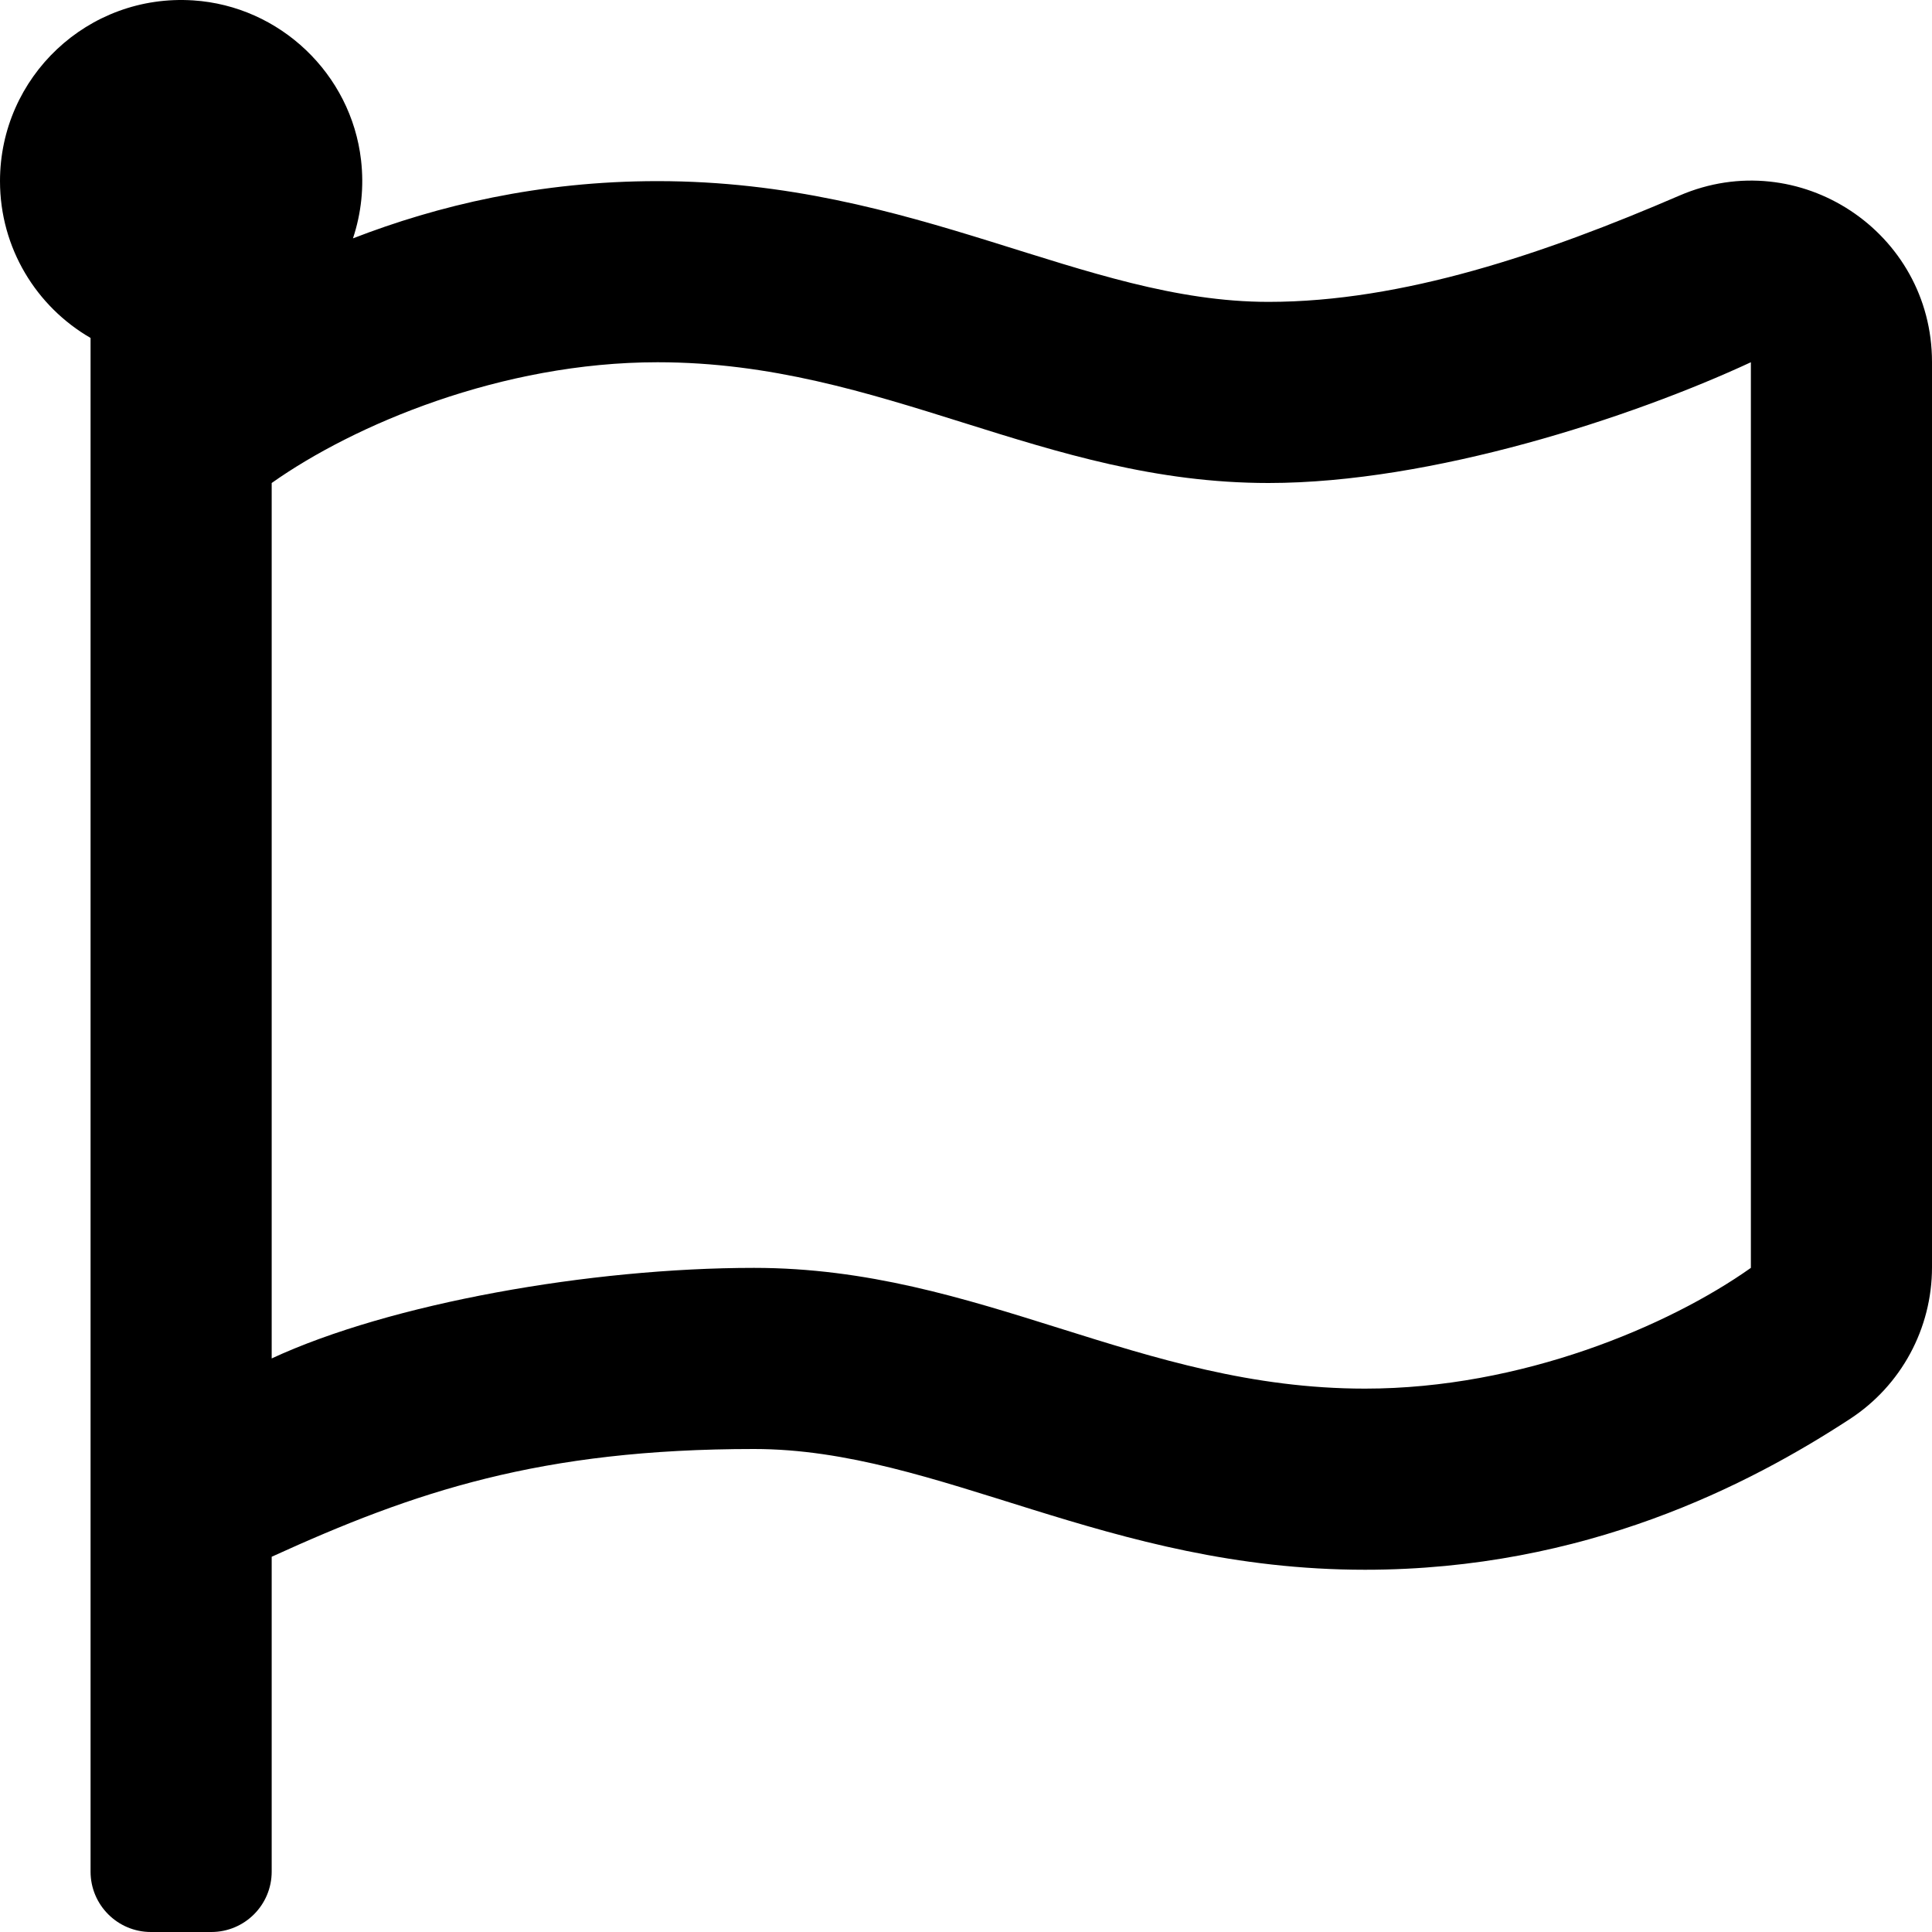
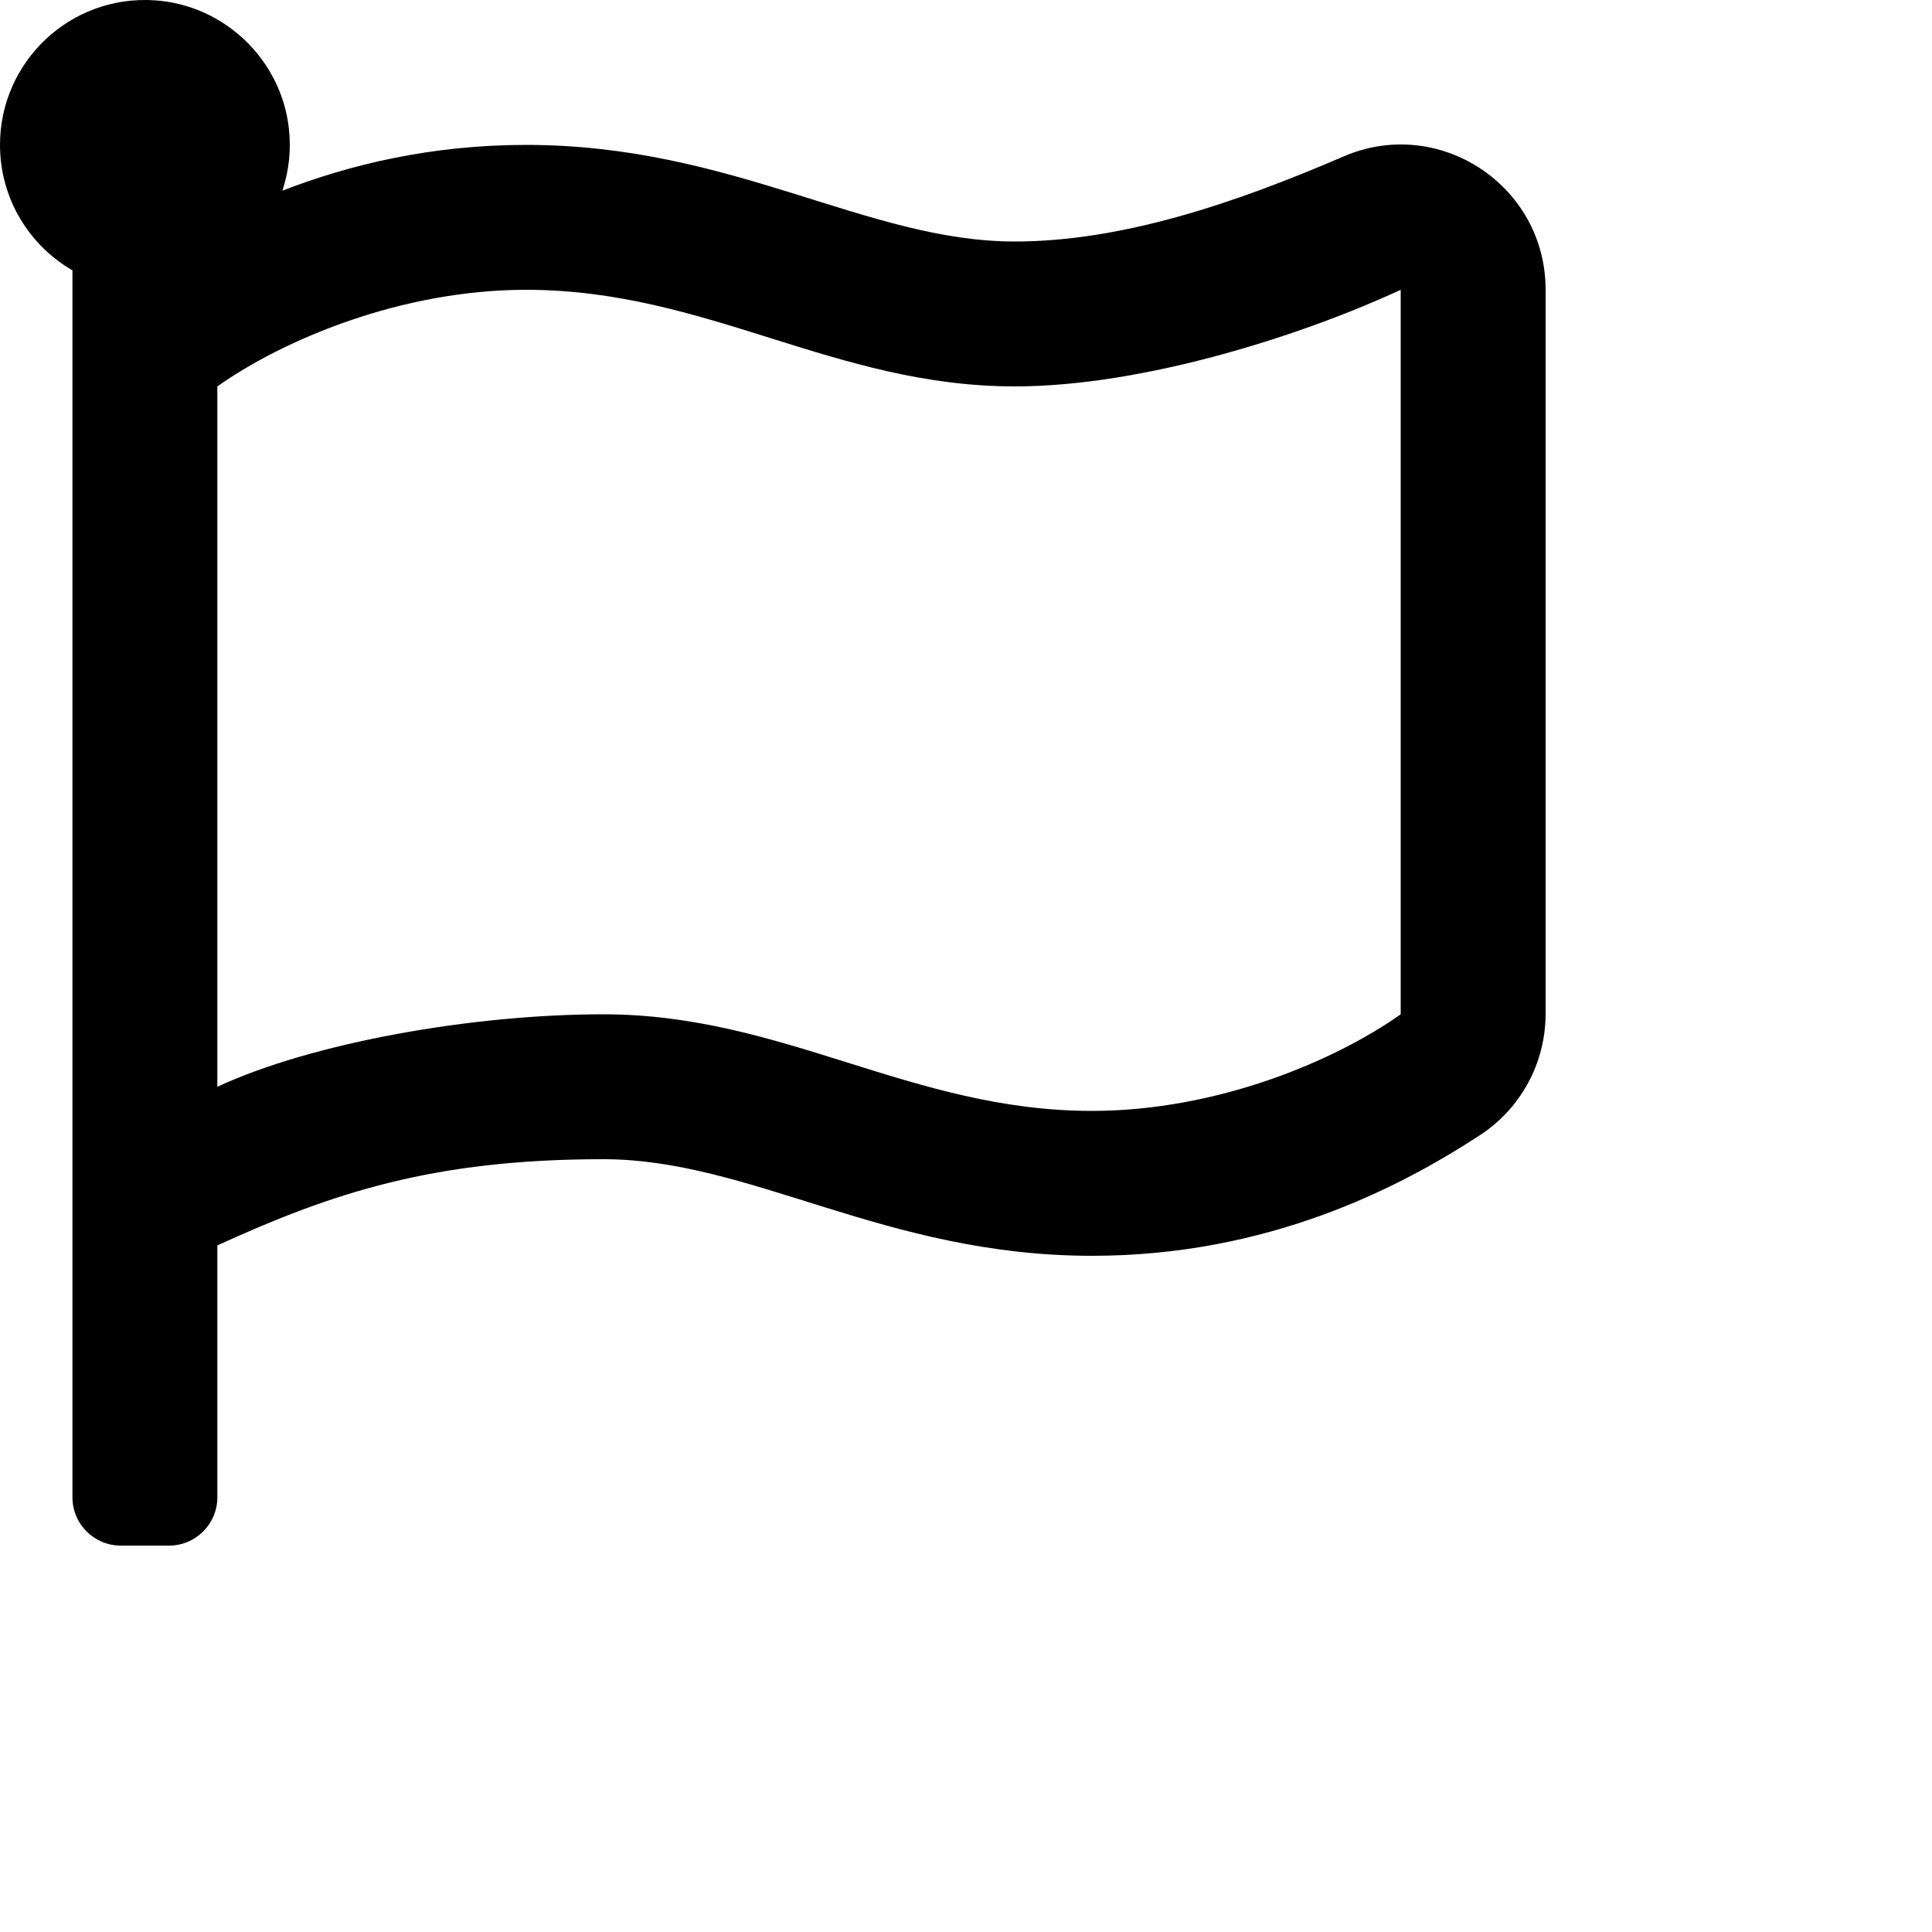
- <svg xmlns="http://www.w3.org/2000/svg" aria-hidden="true" focusable="false" data-prefix="far" data-icon="flag" class="svg-inline--fa fa-flag fa-w-16" role="img" viewBox="0 0 512 512" data-fa-i2svg="">
+ <svg xmlns="http://www.w3.org/2000/svg" aria-hidden="true" focusable="false" data-prefix="far" data-icon="flag" class="svg-inline--fa fa-flag fa-w-16" role="img" viewBox="0 0 640 640" data-fa-i2svg="">
  <path fill="currentColor" d="M336.174 80c-49.132 0-93.305-32-161.913-32-31.301 0-58.303 6.482-80.721 15.168a48.04 48.04 0 0 0 2.142-20.727C93.067 19.575 74.167 1.594 51.201.104 23.242-1.71 0 20.431 0 48c0 17.764 9.657 33.262 24 41.562V496c0 8.837 7.163 16 16 16h16c8.837 0 16-7.163 16-16v-83.443C109.869 395.28 143.259 384 199.826 384c49.132 0 93.305 32 161.913 32 58.479 0 101.972-22.617 128.548-39.981C503.846 367.161 512 352.051 512 335.855V95.937c0-34.459-35.264-57.768-66.904-44.117C409.193 67.309 371.641 80 336.174 80zM464 336c-21.783 15.412-60.824 32-102.261 32-59.945 0-102.002-32-161.913-32-43.361 0-96.379 9.403-127.826 24V128c21.784-15.412 60.824-32 102.261-32 59.945 0 102.002 32 161.913 32 43.271 0 96.32-17.366 127.826-32v240z" />
</svg>
